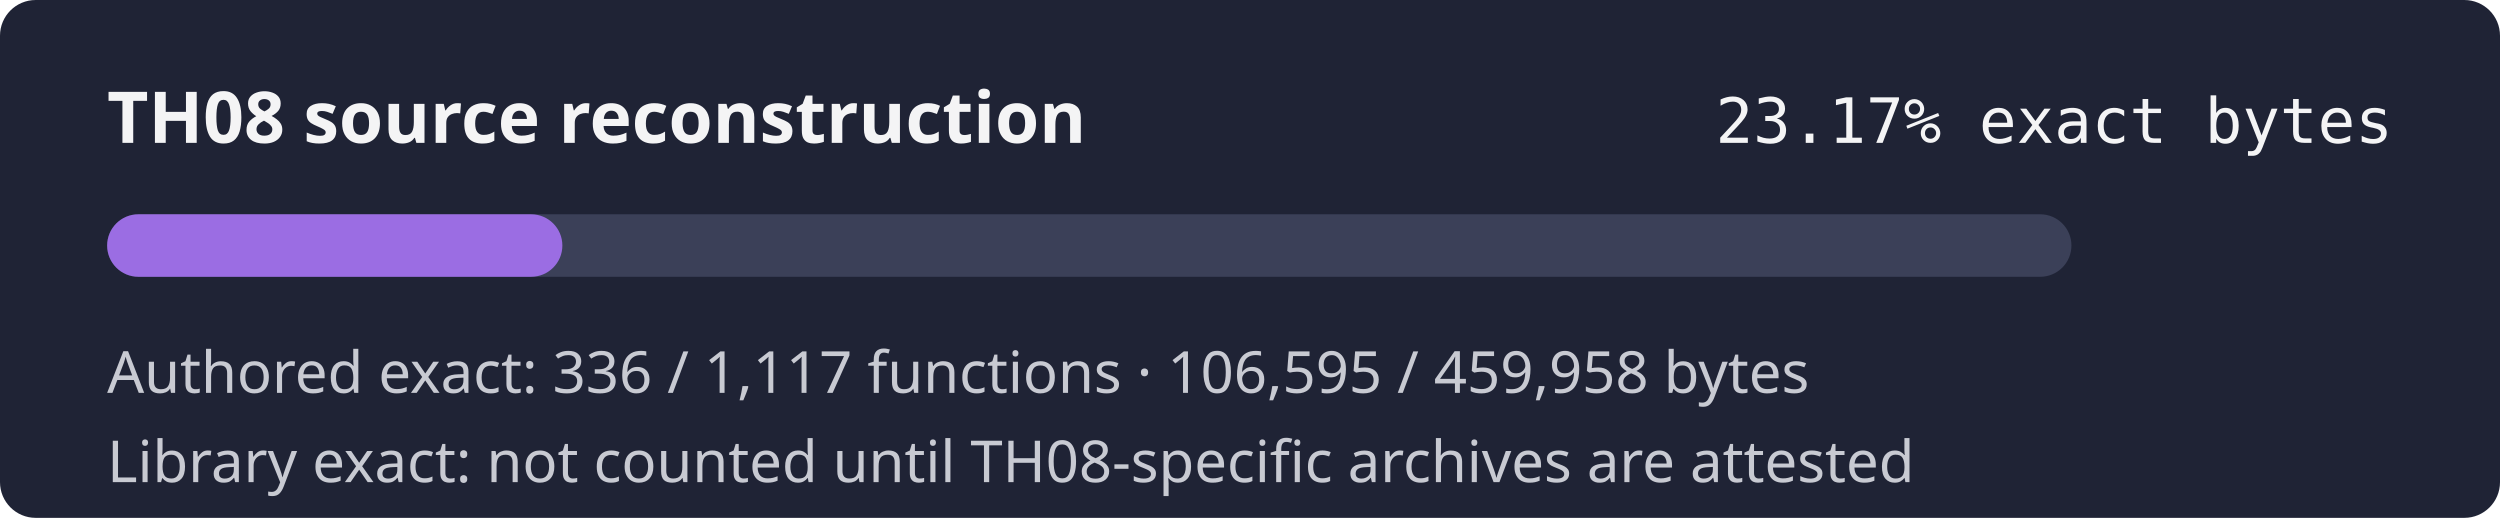
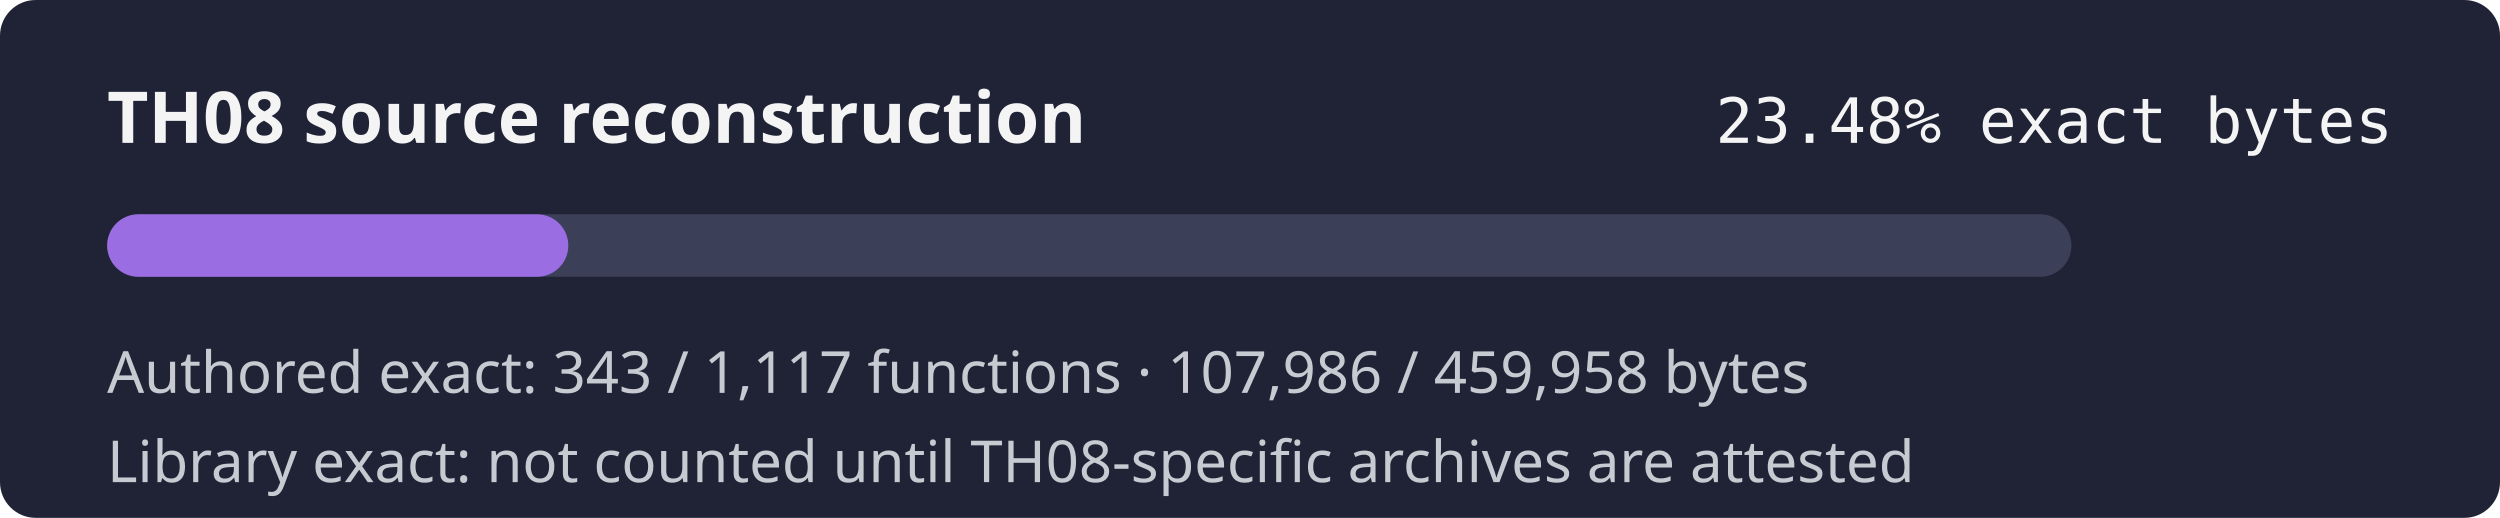
- <svg xmlns="http://www.w3.org/2000/svg" width="560" height="116" role="img" aria-label="TH08 reconstruction progress 23.17% exact authored bytes">
+ <svg xmlns="http://www.w3.org/2000/svg" width="560" height="116" role="img" aria-label="TH08 reconstruction progress 23.48% exact authored bytes">
  <rect width="560" height="116" rx="8" fill="#1f2335" />
  <text x="24" y="32" fill="#f4f4f5" font-family="sans-serif" font-size="16" font-weight="600">TH08 source reconstruction</text>
-   <text x="536" y="32" fill="#f4f4f5" text-anchor="end" font-family="monospace" font-size="14">23.17% exact bytes</text>
+   <text x="536" y="32" fill="#f4f4f5" text-anchor="end" font-family="monospace" font-size="14">23.48% exact bytes</text>
  <rect x="24" y="48" width="440" height="14" rx="7" fill="#3b4058" />
-   <rect x="24" y="48" width="101.97" height="14" rx="7" fill="#9b6de3" />
-   <text x="24" y="88" fill="#c8cad2" font-family="sans-serif" font-size="13">Authored exact: 336 / 1,117 functions · 106,595 / 459,958 bytes</text>
+   <rect x="24" y="48" width="103.30" height="14" rx="7" fill="#9b6de3" />
+   <text x="24" y="88" fill="#c8cad2" font-family="sans-serif" font-size="13">Authored exact: 343 / 1,117 functions · 107,986 / 459,958 bytes</text>
  <text x="24" y="108" fill="#c8cad2" font-family="sans-serif" font-size="13">Library exact: not counted until TH08-specific archives are attested</text>
</svg>
